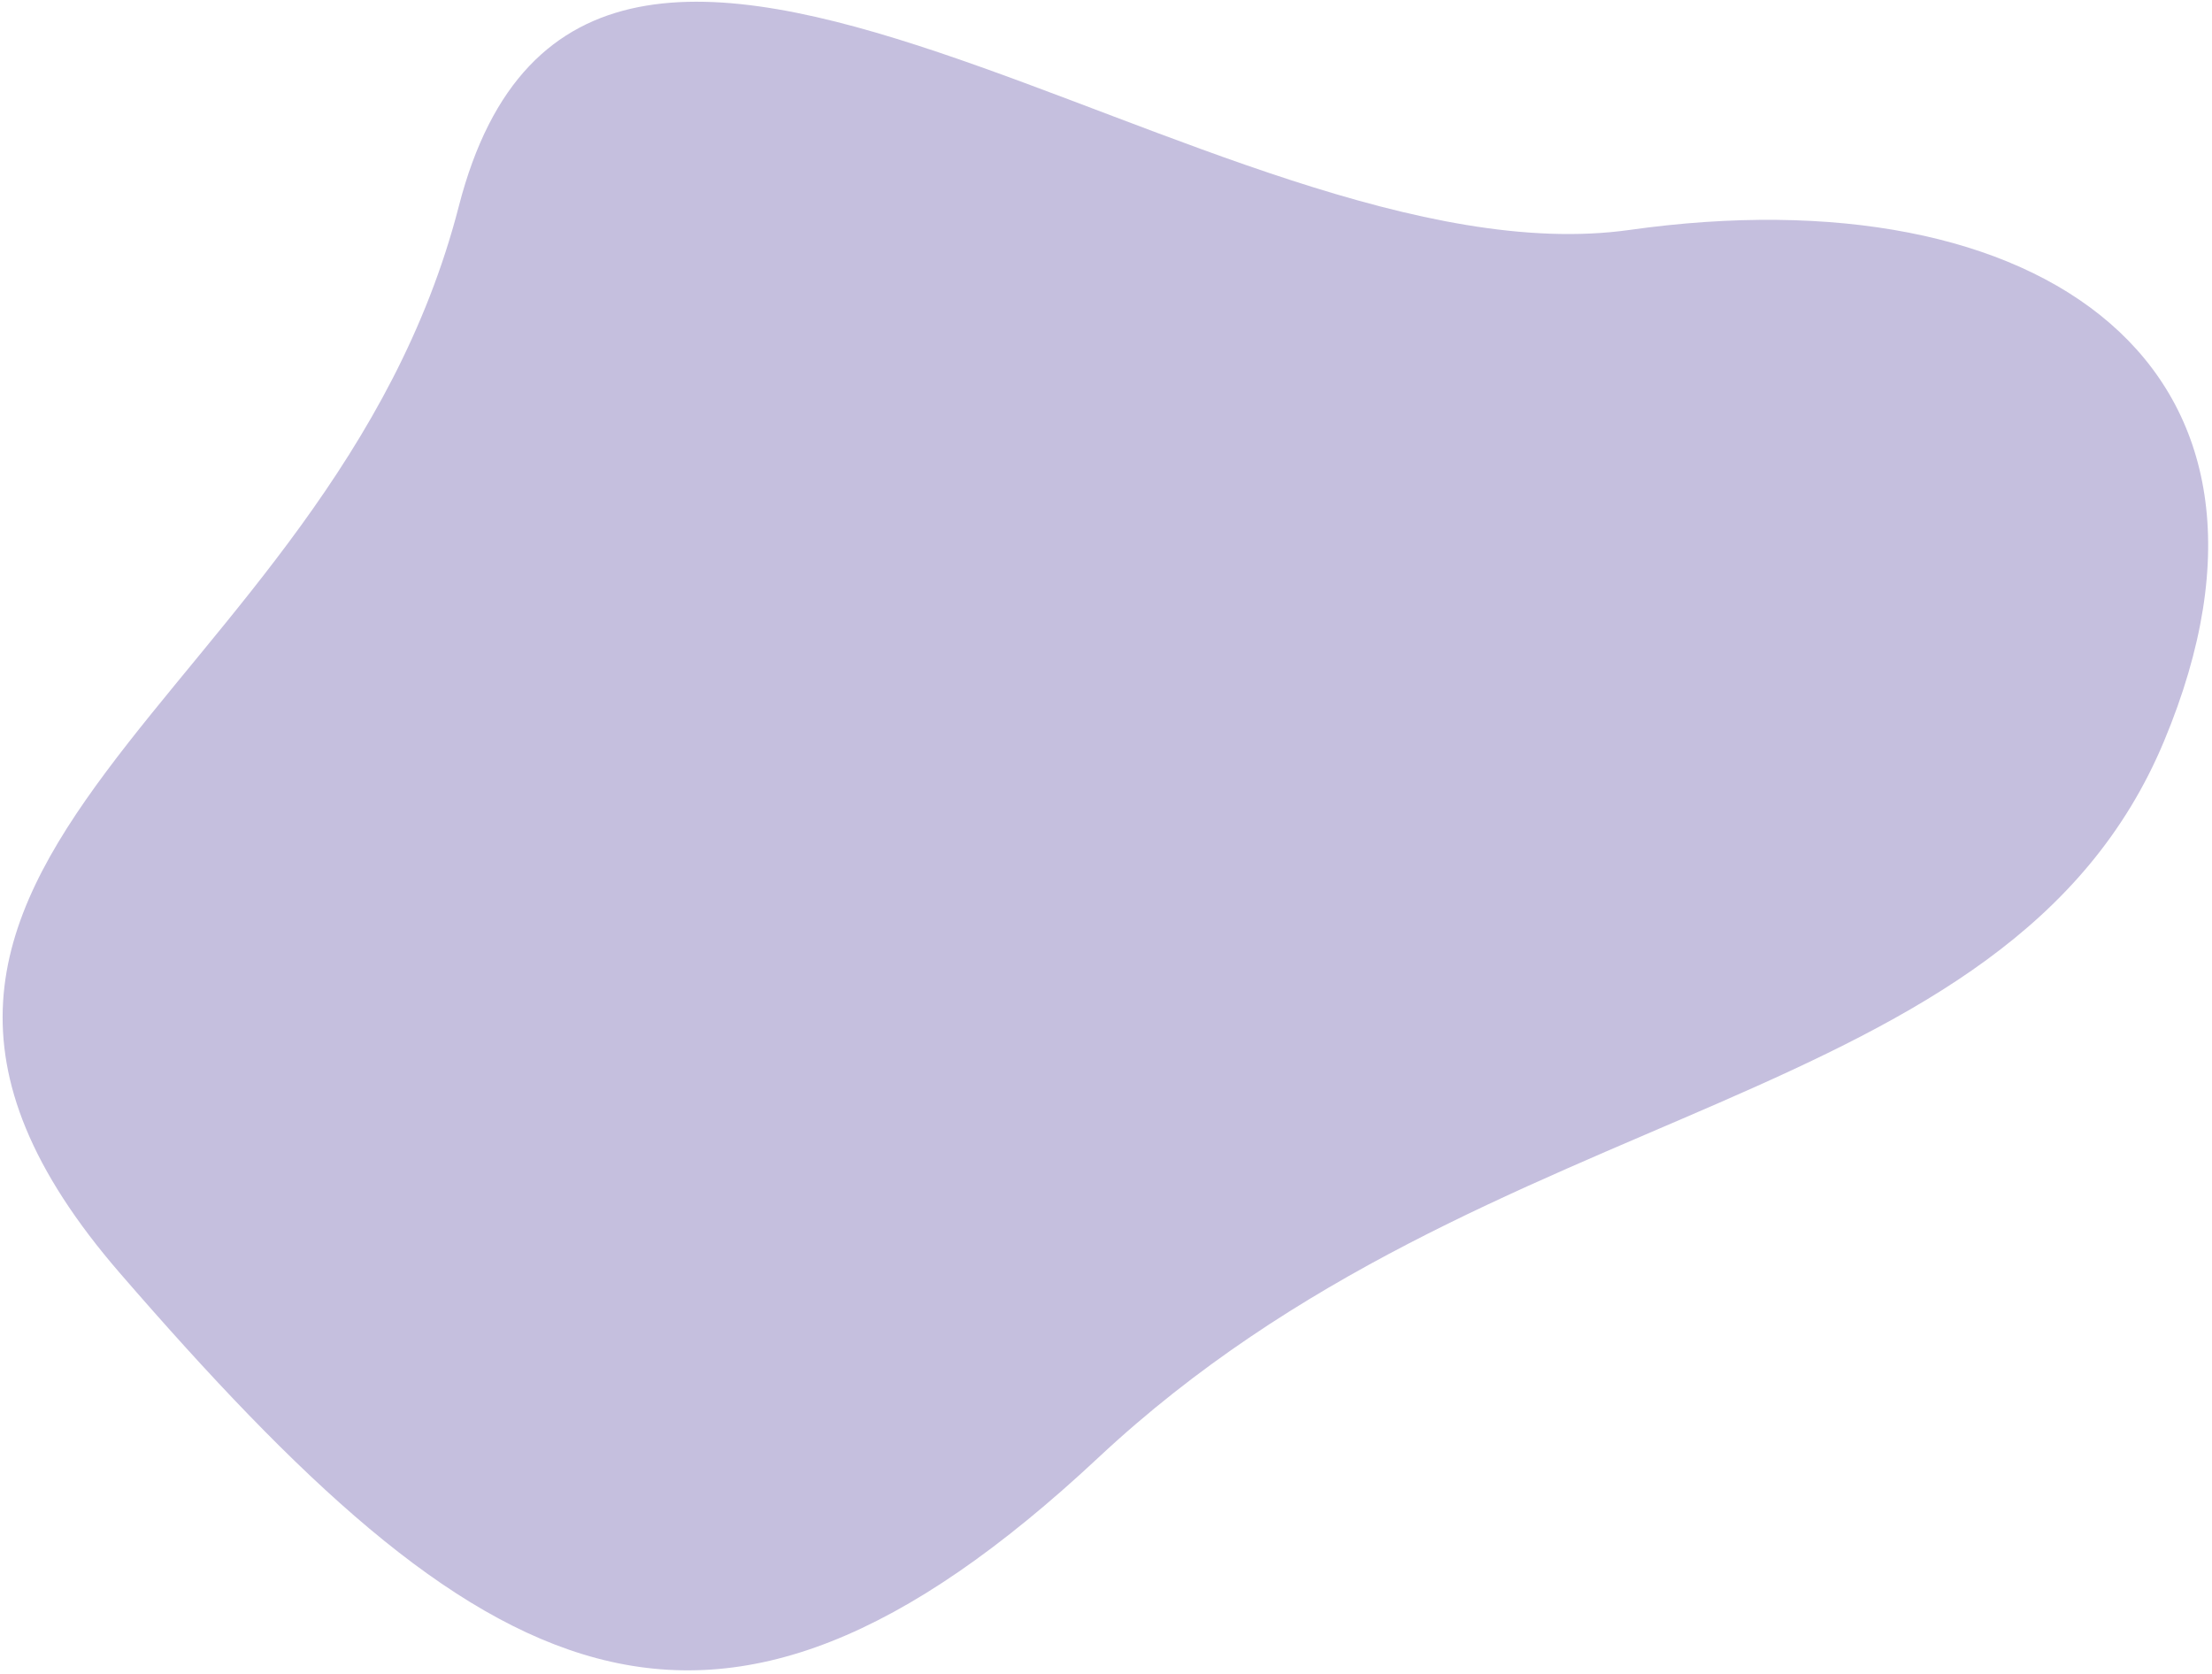
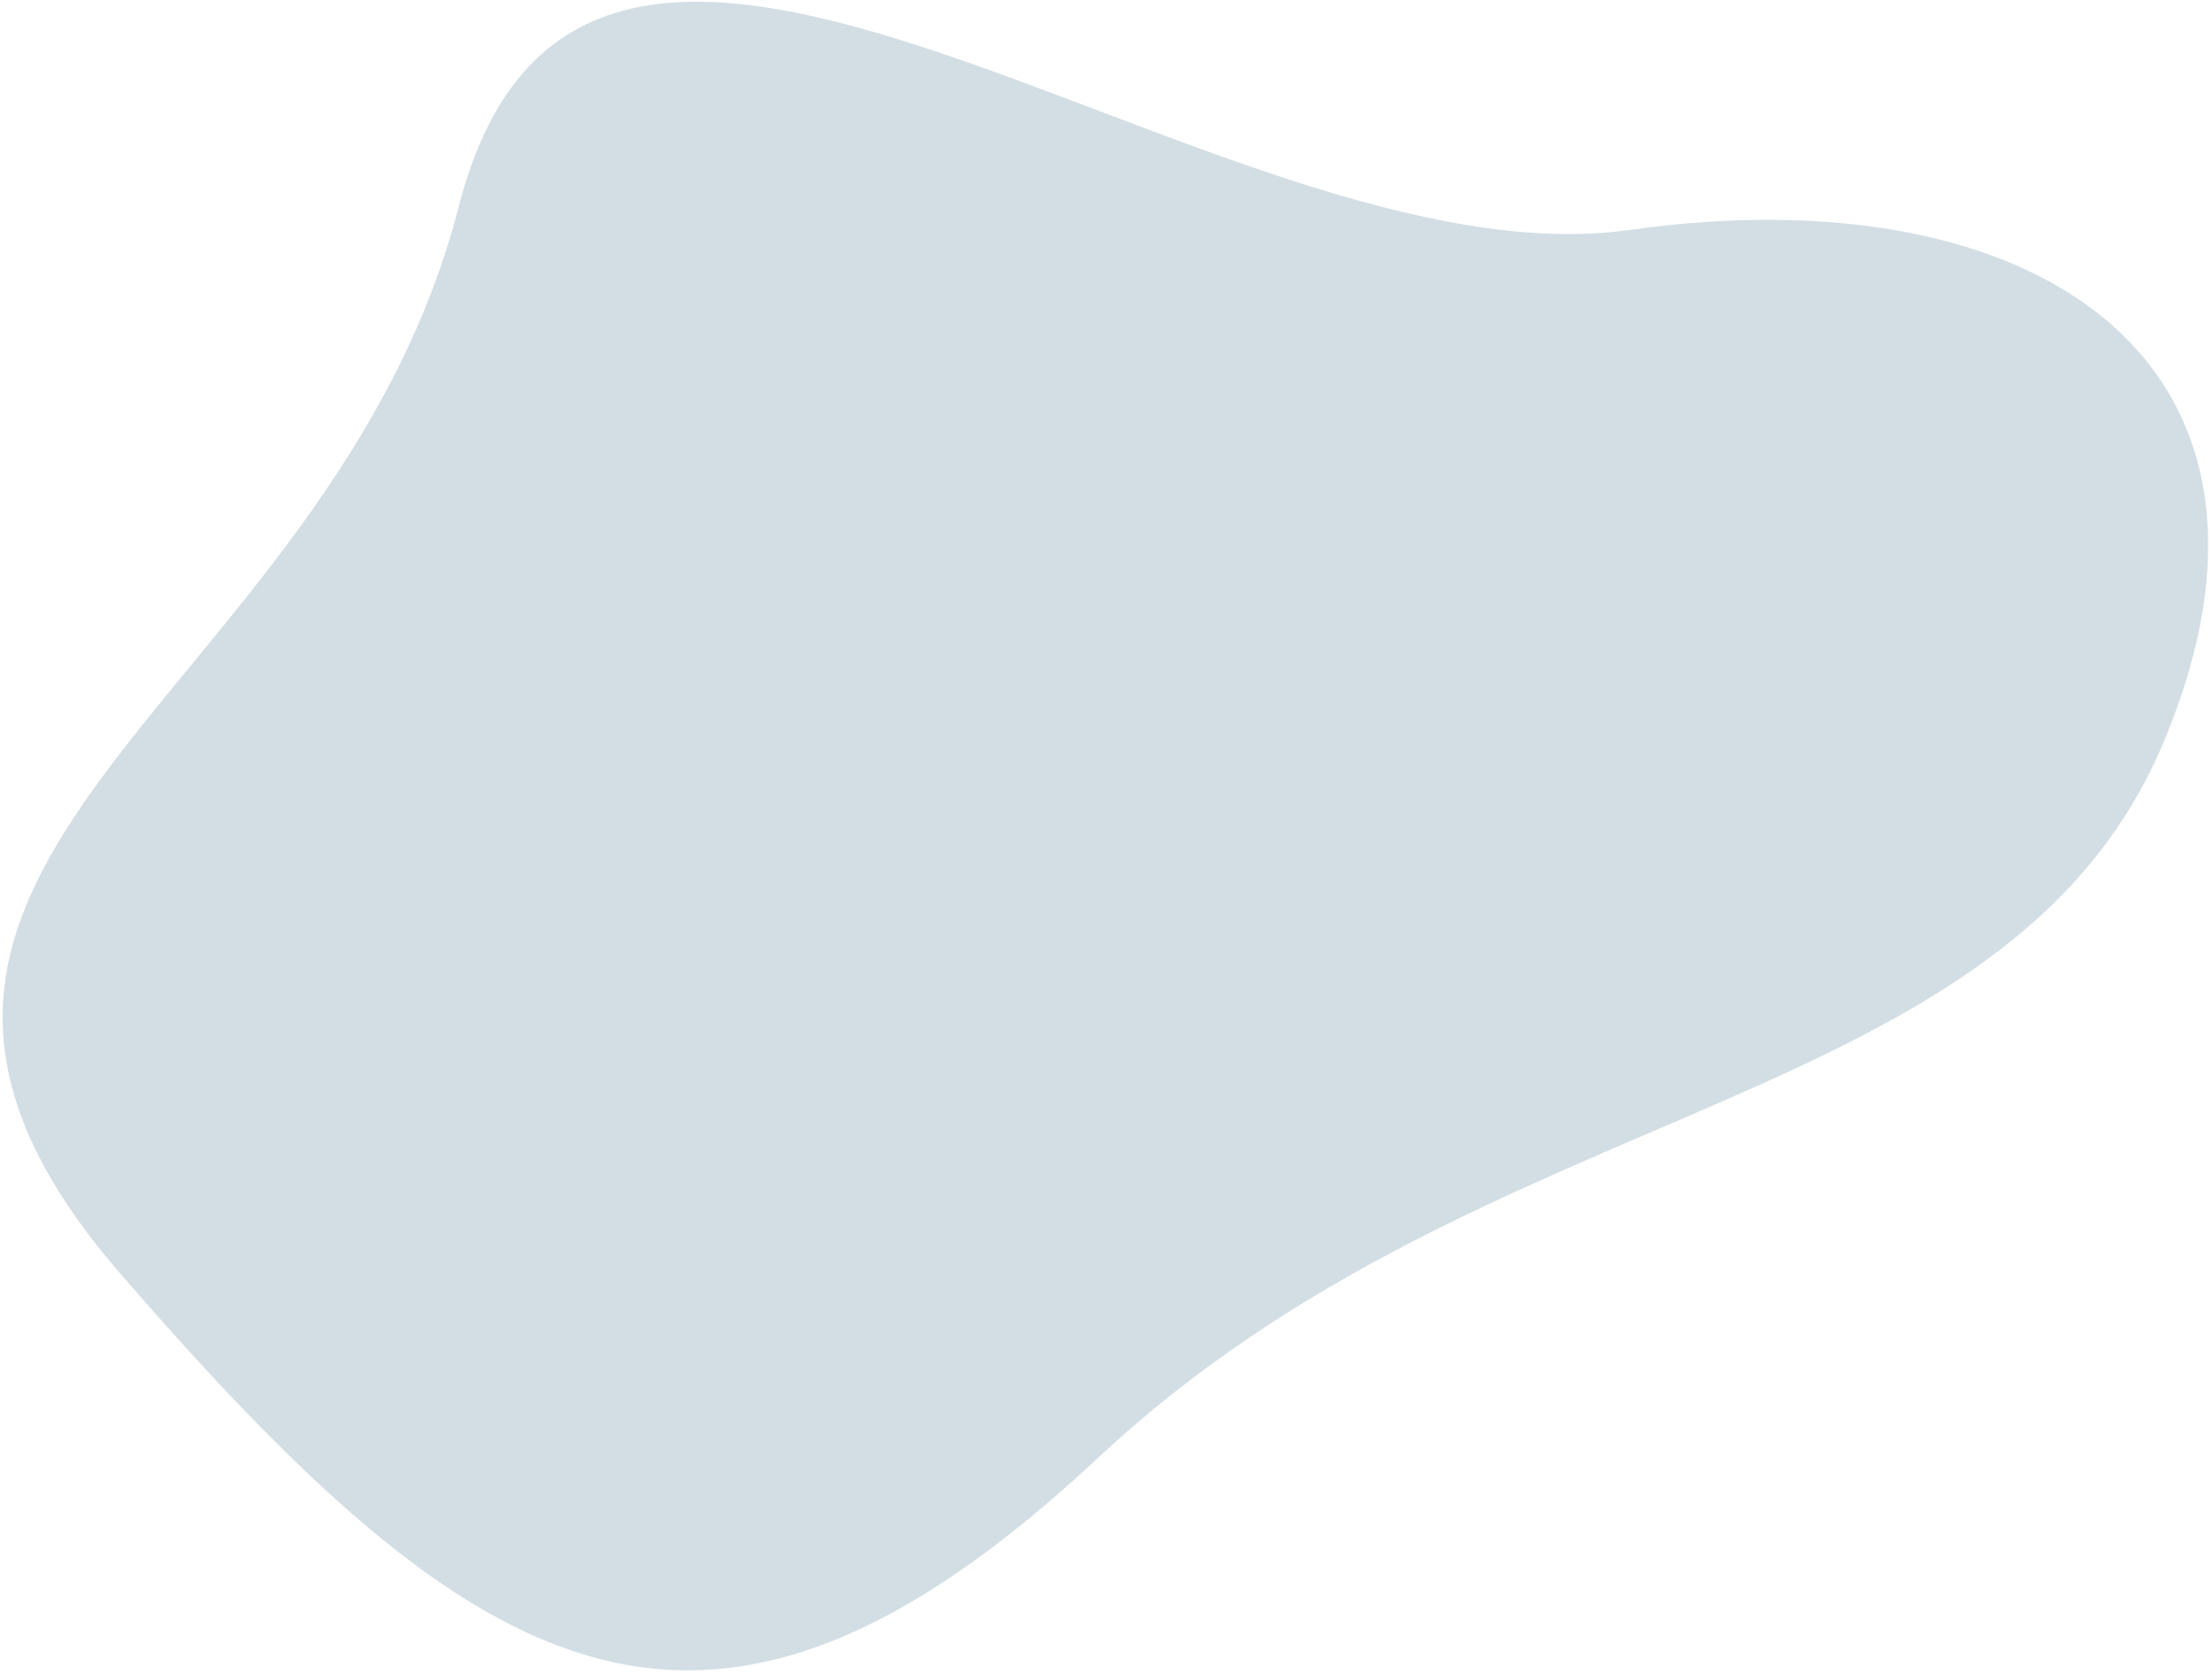
<svg xmlns="http://www.w3.org/2000/svg" width="546" height="413" viewBox="0 0 546 413">
-   <path fill="#c5bfde" fill-rule="evenodd" d="M402.256 56.754C503.714 42.461 572.848 90.315 534.158 182.96c-38.69 92.644-166.271 86.352-262.99 176.788-96.72 90.436-152.873 56.98-241.583-45.503-88.71-102.483 51.902-139.901 83.668-263.337 31.766-123.435 187.545 20.14 289.003 5.846z" />
+   <path fill="#d3dee4" fill-rule="evenodd" d="M402.256 56.754C503.714 42.461 572.848 90.315 534.158 182.96c-38.69 92.644-166.271 86.352-262.99 176.788-96.72 90.436-152.873 56.98-241.583-45.503-88.71-102.483 51.902-139.901 83.668-263.337 31.766-123.435 187.545 20.14 289.003 5.846z" />
</svg>
